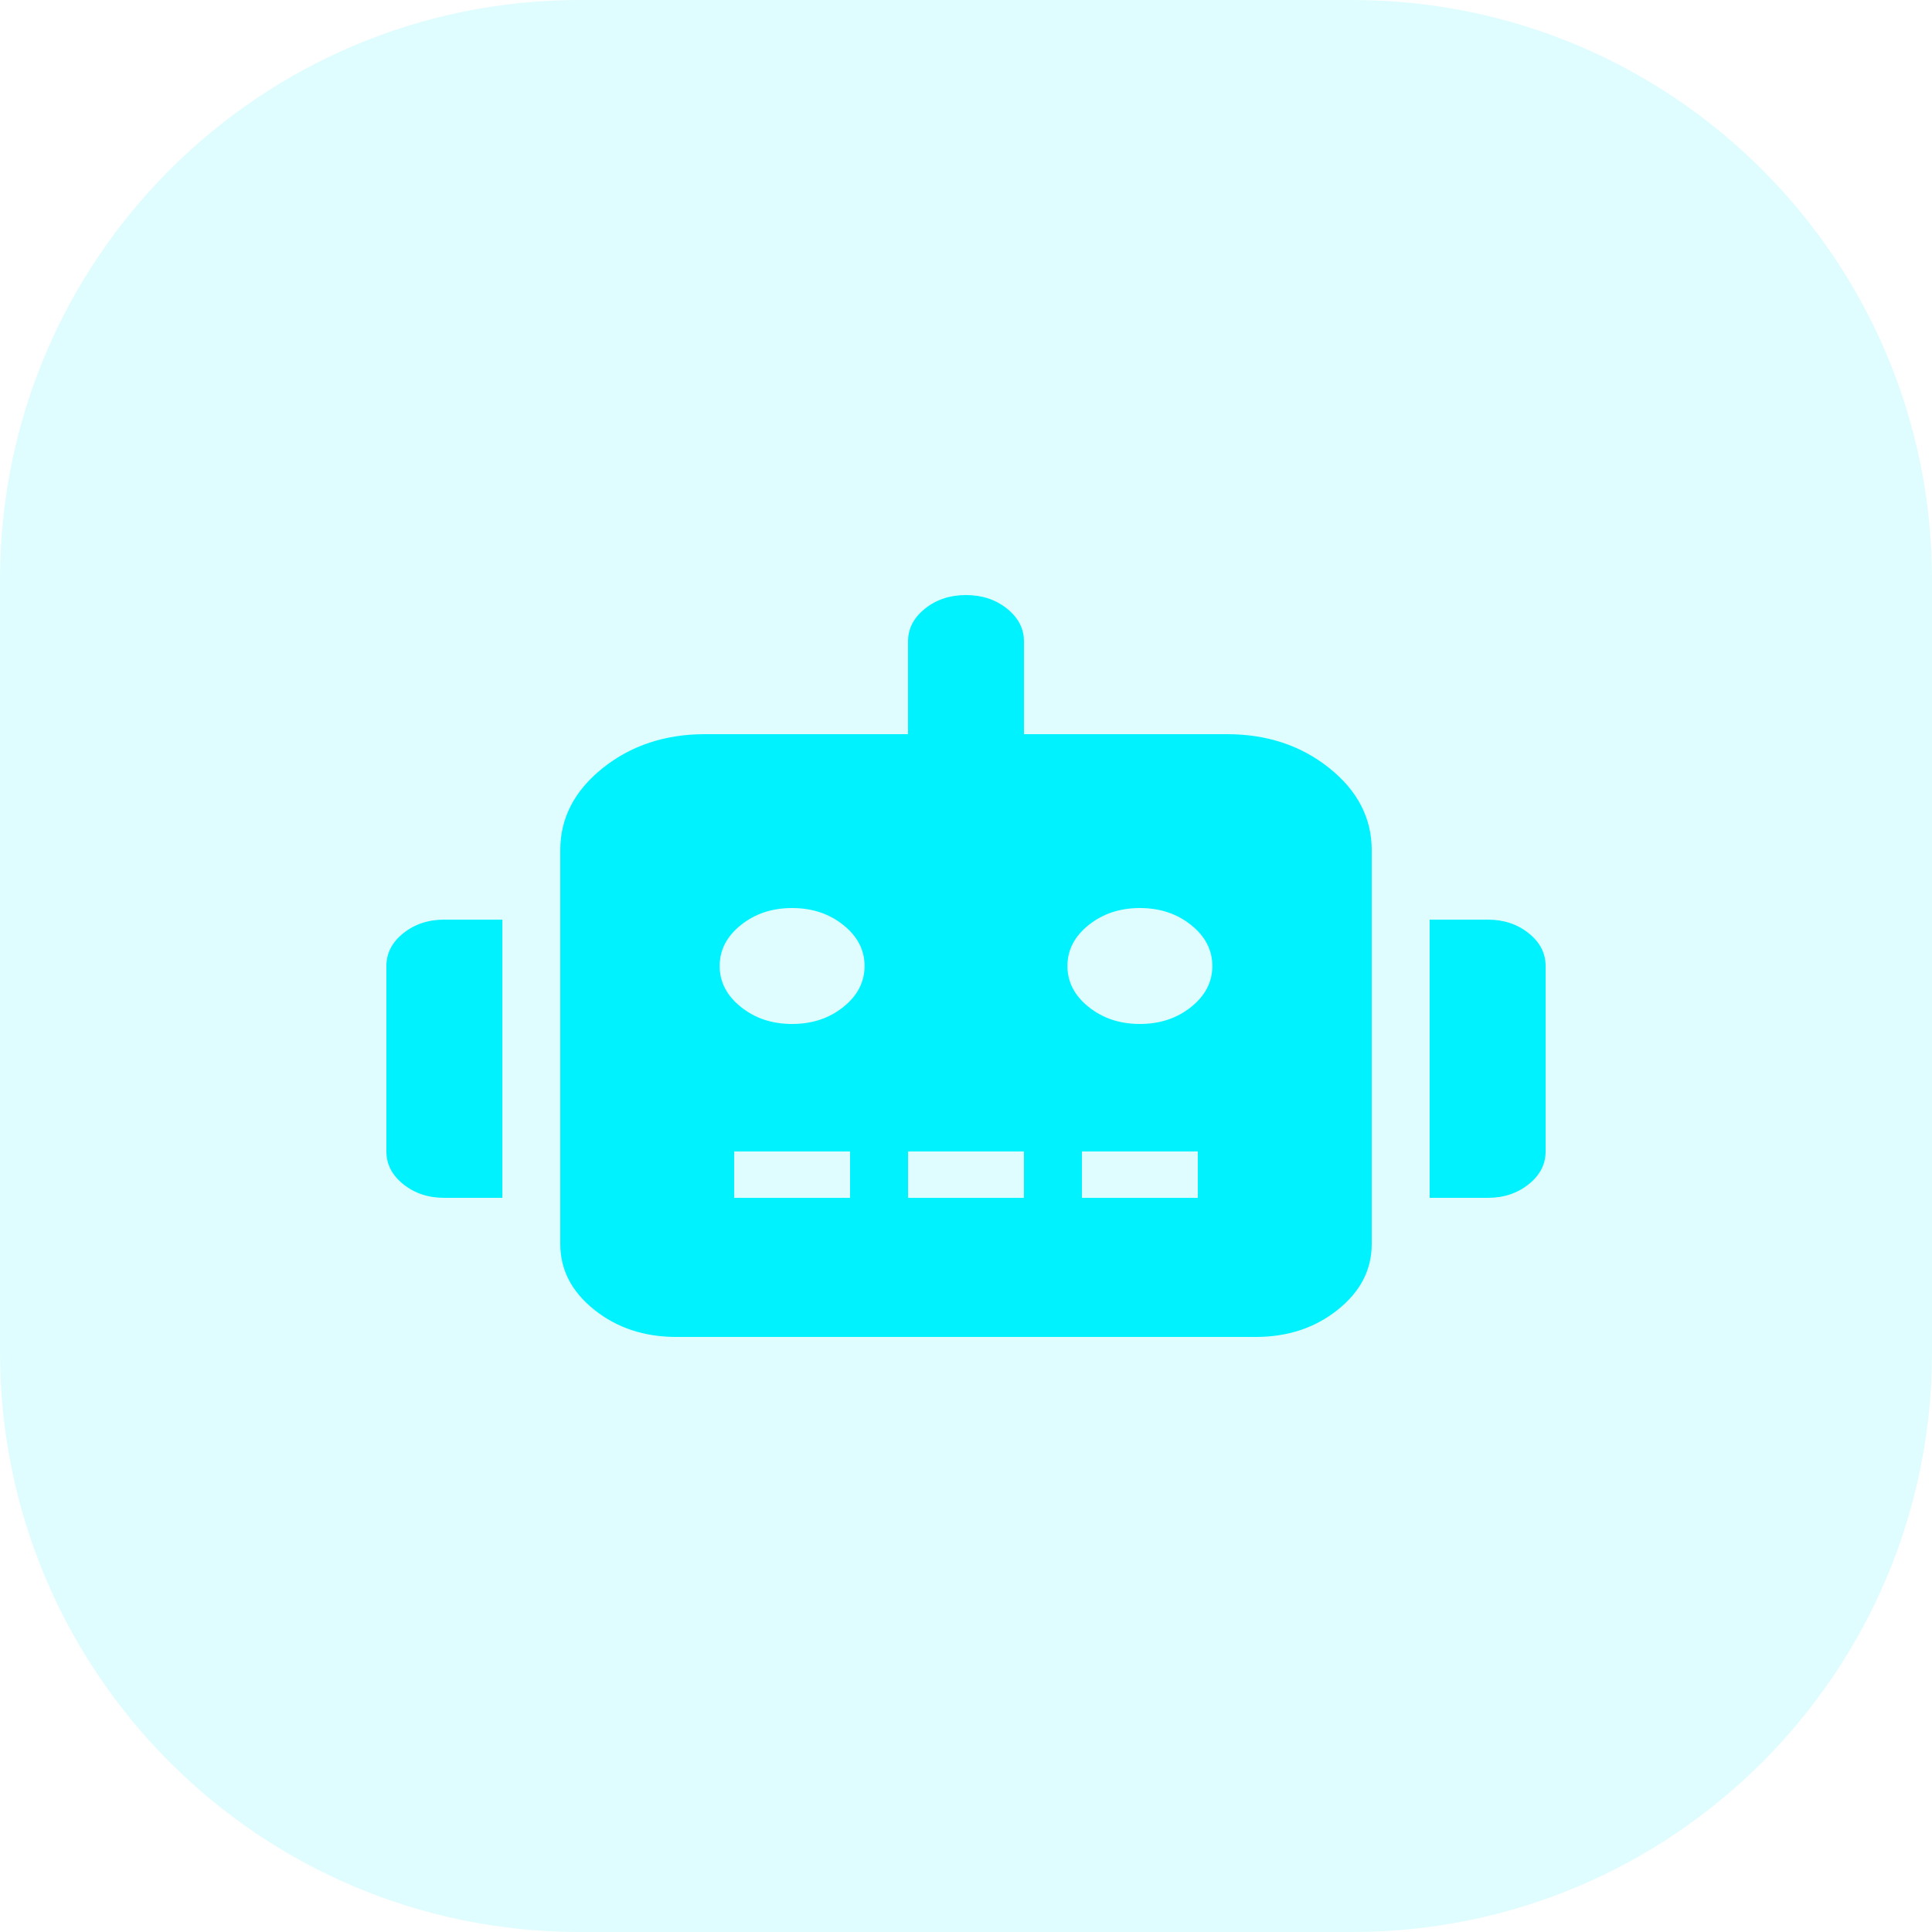
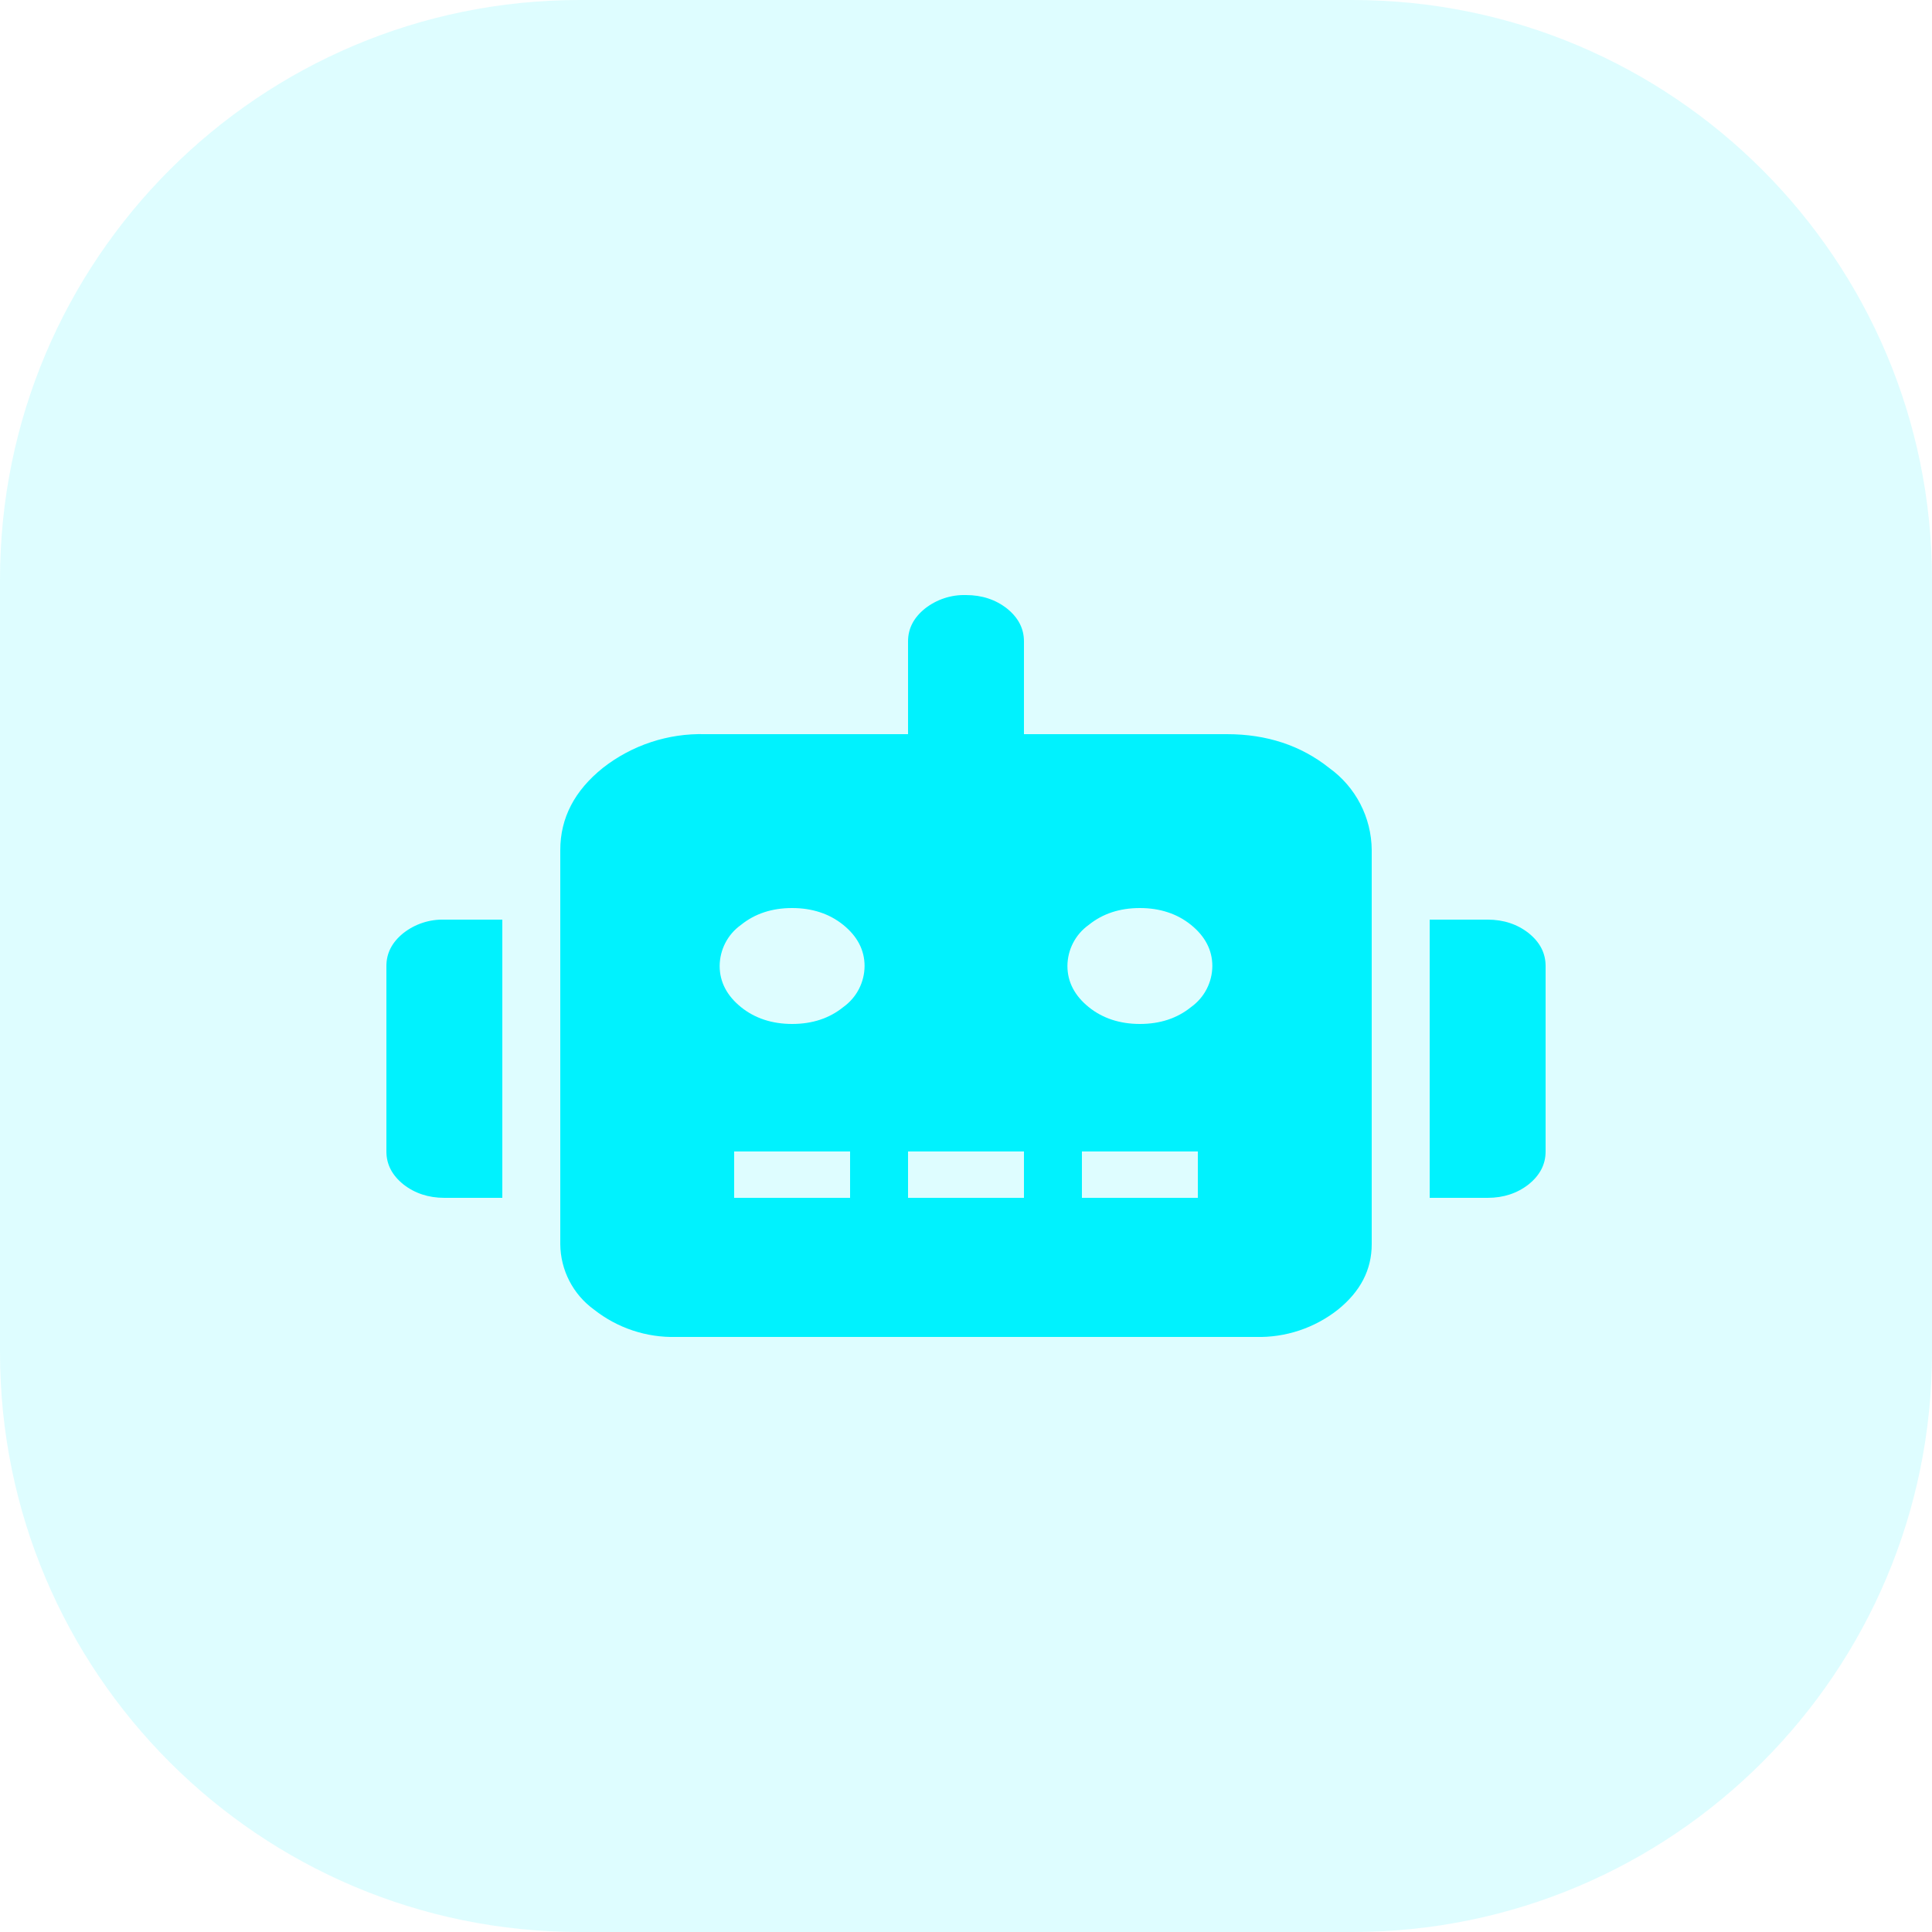
- <svg xmlns="http://www.w3.org/2000/svg" width="80" height="80" viewBox="0 0 80 80">
-   <path transform="matrix(1 0 0 1 0 0)" d="M24 0C10.745 0 0 10.745 0 24L0 56C0 69.255 10.745 80 24 80L56 80C69.255 80 80 69.255 80 56L80 24C80 10.745 69.255 0 56 0L24 0Z" fill-rule="nonzero" fill="rgb(0, 242, 254)" fill-opacity="0.125" />
+ <svg xmlns="http://www.w3.org/2000/svg" width="80" height="80">
+   <path fill="#00F2FE" fill-opacity=".13" d="M24 0A24 24 0 0 0 0 24v32a24 24 0 0 0 24 24h32a24 24 0 0 0 24-24V24A24 24 0 0 0 56 0H24Z" />
  <defs>
-     <clipPath id="clipPath4242680343">
-       <path transform="matrix(1 0 0 1 16 20.8)" d="M0 0L48 0L48 38.4L0 38.4L0 0Z" fill-rule="nonzero" />
+     <clipPath id="a">
+       <path d="M16 20.8h48v38.4H16V20.8Z" />
    </clipPath>
  </defs>
-   <g clip-path="url(#clipPath4242680343)">
+   <g clip-path="url(#a)">
    <defs>
-       <clipPath id="clipPath9658606187">
-         <path transform="matrix(1 0 0 1 16 20.8)" d="M0 0L48 0L48 38.4L0 38.4L0 0Z" fill-rule="nonzero" />
+       <clipPath id="b">
+         <path d="M16 20.8h48v38.4H16V20.8Z" />
      </clipPath>
    </defs>
-     <g clip-path="url(#clipPath9658606187)">
-       <path transform="matrix(1 0 0 1 16 24.64)" d="M2.4 13.44L4.8 13.44L4.8 24.96L2.4 24.96C1.737 24.961 1.171 24.773 0.702 24.398C0.233 24.023 -0.001 23.57 2.02463e-06 23.04L2.02463e-06 15.36C-0.001 14.829 0.233 14.377 0.702 14.002C1.171 13.627 1.737 13.439 2.4 13.44ZM40.8 10.56L40.8 26.88C40.799 27.94 40.33 28.845 39.393 29.594C38.456 30.344 37.325 30.719 36 30.72L12 30.72C10.675 30.719 9.544 30.344 8.607 29.594C7.67 28.845 7.201 27.94 7.2 26.88L7.2 10.56C7.199 9.234 7.785 8.103 8.957 7.165C10.129 6.228 11.543 5.76 13.2 5.76L21.6 5.76L21.6 1.92C21.6 1.39 21.834 0.937 22.303 0.562C22.772 0.187 23.337 0 24 0C24.663 0 25.228 0.187 25.697 0.562C26.166 0.937 26.4 1.39 26.4 1.92L26.4 5.76L34.8 5.76C36.457 5.76 37.871 6.228 39.043 7.165C40.215 8.103 40.8 9.234 40.8 10.56ZM19.8 15.36C19.8 14.697 19.507 14.132 18.921 13.663C18.335 13.194 17.628 12.96 16.8 12.96C15.972 12.96 15.264 13.194 14.679 13.663C14.093 14.132 13.8 14.697 13.8 15.36C13.8 16.023 14.093 16.588 14.679 17.057C15.264 17.526 15.972 17.76 16.8 17.76C17.628 17.76 18.336 17.526 18.921 17.057C19.507 16.588 19.8 16.023 19.8 15.36ZM19.2 23.04L14.4 23.04L14.4 24.96L19.2 24.96L19.2 23.04ZM26.4 23.04L21.6 23.04L21.6 24.96L26.4 24.96L26.4 23.04ZM34.2 15.36C34.2 14.697 33.907 14.132 33.321 13.663C32.736 13.194 32.028 12.96 31.2 12.96C30.372 12.96 29.665 13.194 29.079 13.663C28.493 14.132 28.2 14.697 28.2 15.36C28.2 16.023 28.493 16.588 29.079 17.057C29.665 17.526 30.372 17.76 31.2 17.76C32.029 17.76 32.736 17.526 33.321 17.057C33.907 16.588 34.2 16.023 34.2 15.36ZM33.6 23.04L28.8 23.04L28.8 24.96L33.6 24.96L33.6 23.04ZM48 15.36L48 23.04C48.001 23.57 47.767 24.023 47.298 24.398C46.829 24.773 46.263 24.961 45.6 24.96L43.2 24.96L43.2 13.44L45.6 13.44C46.263 13.439 46.829 13.627 47.298 14.002C47.767 14.377 48.001 14.829 48 15.36Z" fill-rule="nonzero" fill="rgb(0, 242, 254)" />
+     <g clip-path="url(#b)">
+       <path fill="#00F2FE" d="M18.4 38.08h2.4V49.6h-2.4c-.66 0-1.23-.19-1.7-.56-.47-.38-.7-.83-.7-1.36V40c0-.53.23-.98.7-1.36a2.63 2.63 0 0 1 1.7-.56Zm38.4-2.88v16.32c0 1.06-.47 1.96-1.4 2.71a5.27 5.27 0 0 1-3.4 1.13H28a5.27 5.27 0 0 1-3.4-1.13 3.38 3.38 0 0 1-1.4-2.71V35.2c0-1.33.59-2.46 1.76-3.4a6.58 6.58 0 0 1 4.24-1.4h8.4v-3.84c0-.53.23-.98.7-1.36a2.63 2.63 0 0 1 1.7-.56c.66 0 1.23.19 1.7.56.47.38.7.83.7 1.36v3.84h8.4c1.66 0 3.07.47 4.24 1.4a4.22 4.22 0 0 1 1.76 3.4Zm-21 4.8c0-.66-.3-1.23-.88-1.7-.58-.47-1.3-.7-2.12-.7-.83 0-1.54.23-2.12.7a2.1 2.1 0 0 0-.88 1.7c0 .66.3 1.23.88 1.7.58.47 1.3.7 2.12.7.83 0 1.54-.23 2.12-.7a2.1 2.1 0 0 0 .88-1.7Zm-.6 7.68h-4.8v1.92h4.8v-1.92Zm7.2 0h-4.8v1.92h4.8v-1.92ZM50.2 40c0-.66-.3-1.23-.88-1.7-.58-.47-1.3-.7-2.12-.7-.83 0-1.54.23-2.12.7a2.1 2.1 0 0 0-.88 1.7c0 .66.3 1.23.88 1.7.58.47 1.3.7 2.12.7.83 0 1.54-.23 2.12-.7a2.1 2.1 0 0 0 .88-1.7Zm-.6 7.68h-4.8v1.92h4.8v-1.92ZM64 40v7.68c0 .53-.23.98-.7 1.36-.47.37-1.04.56-1.7.56h-2.4V38.08h2.4c.66 0 1.23.19 1.7.56.47.38.7.83.7 1.36Z" />
    </g>
  </g>
</svg>
